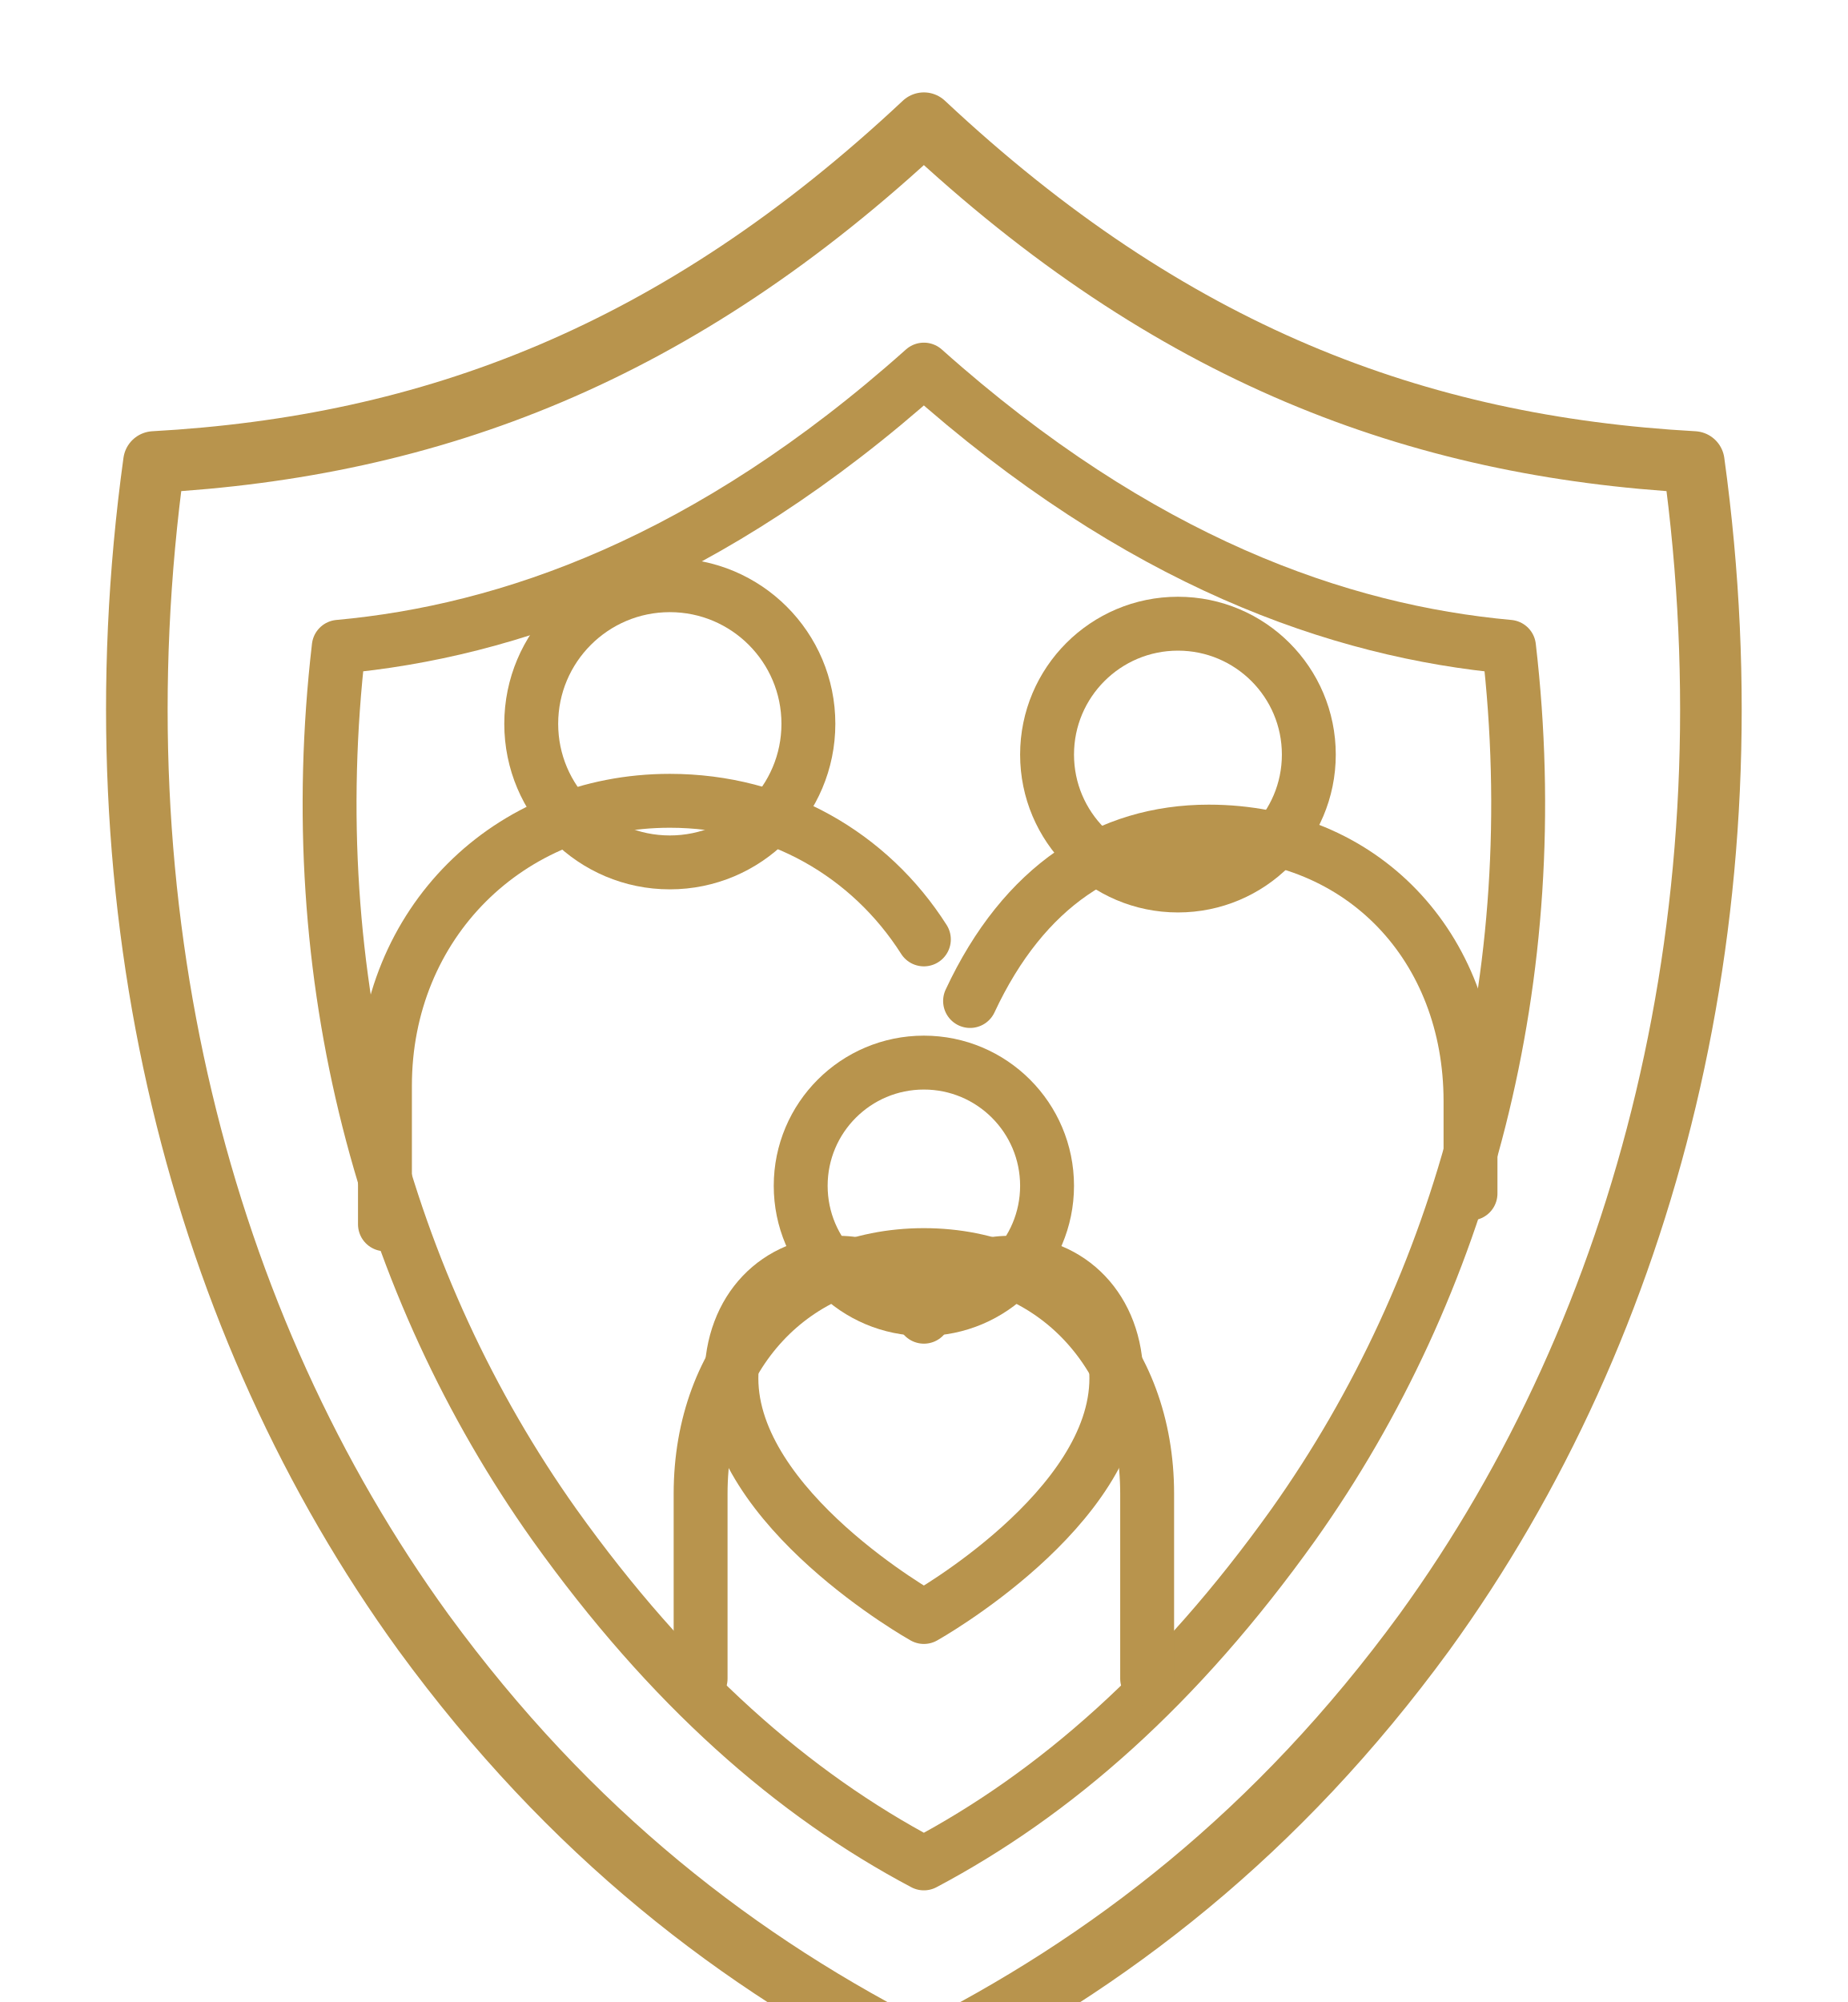
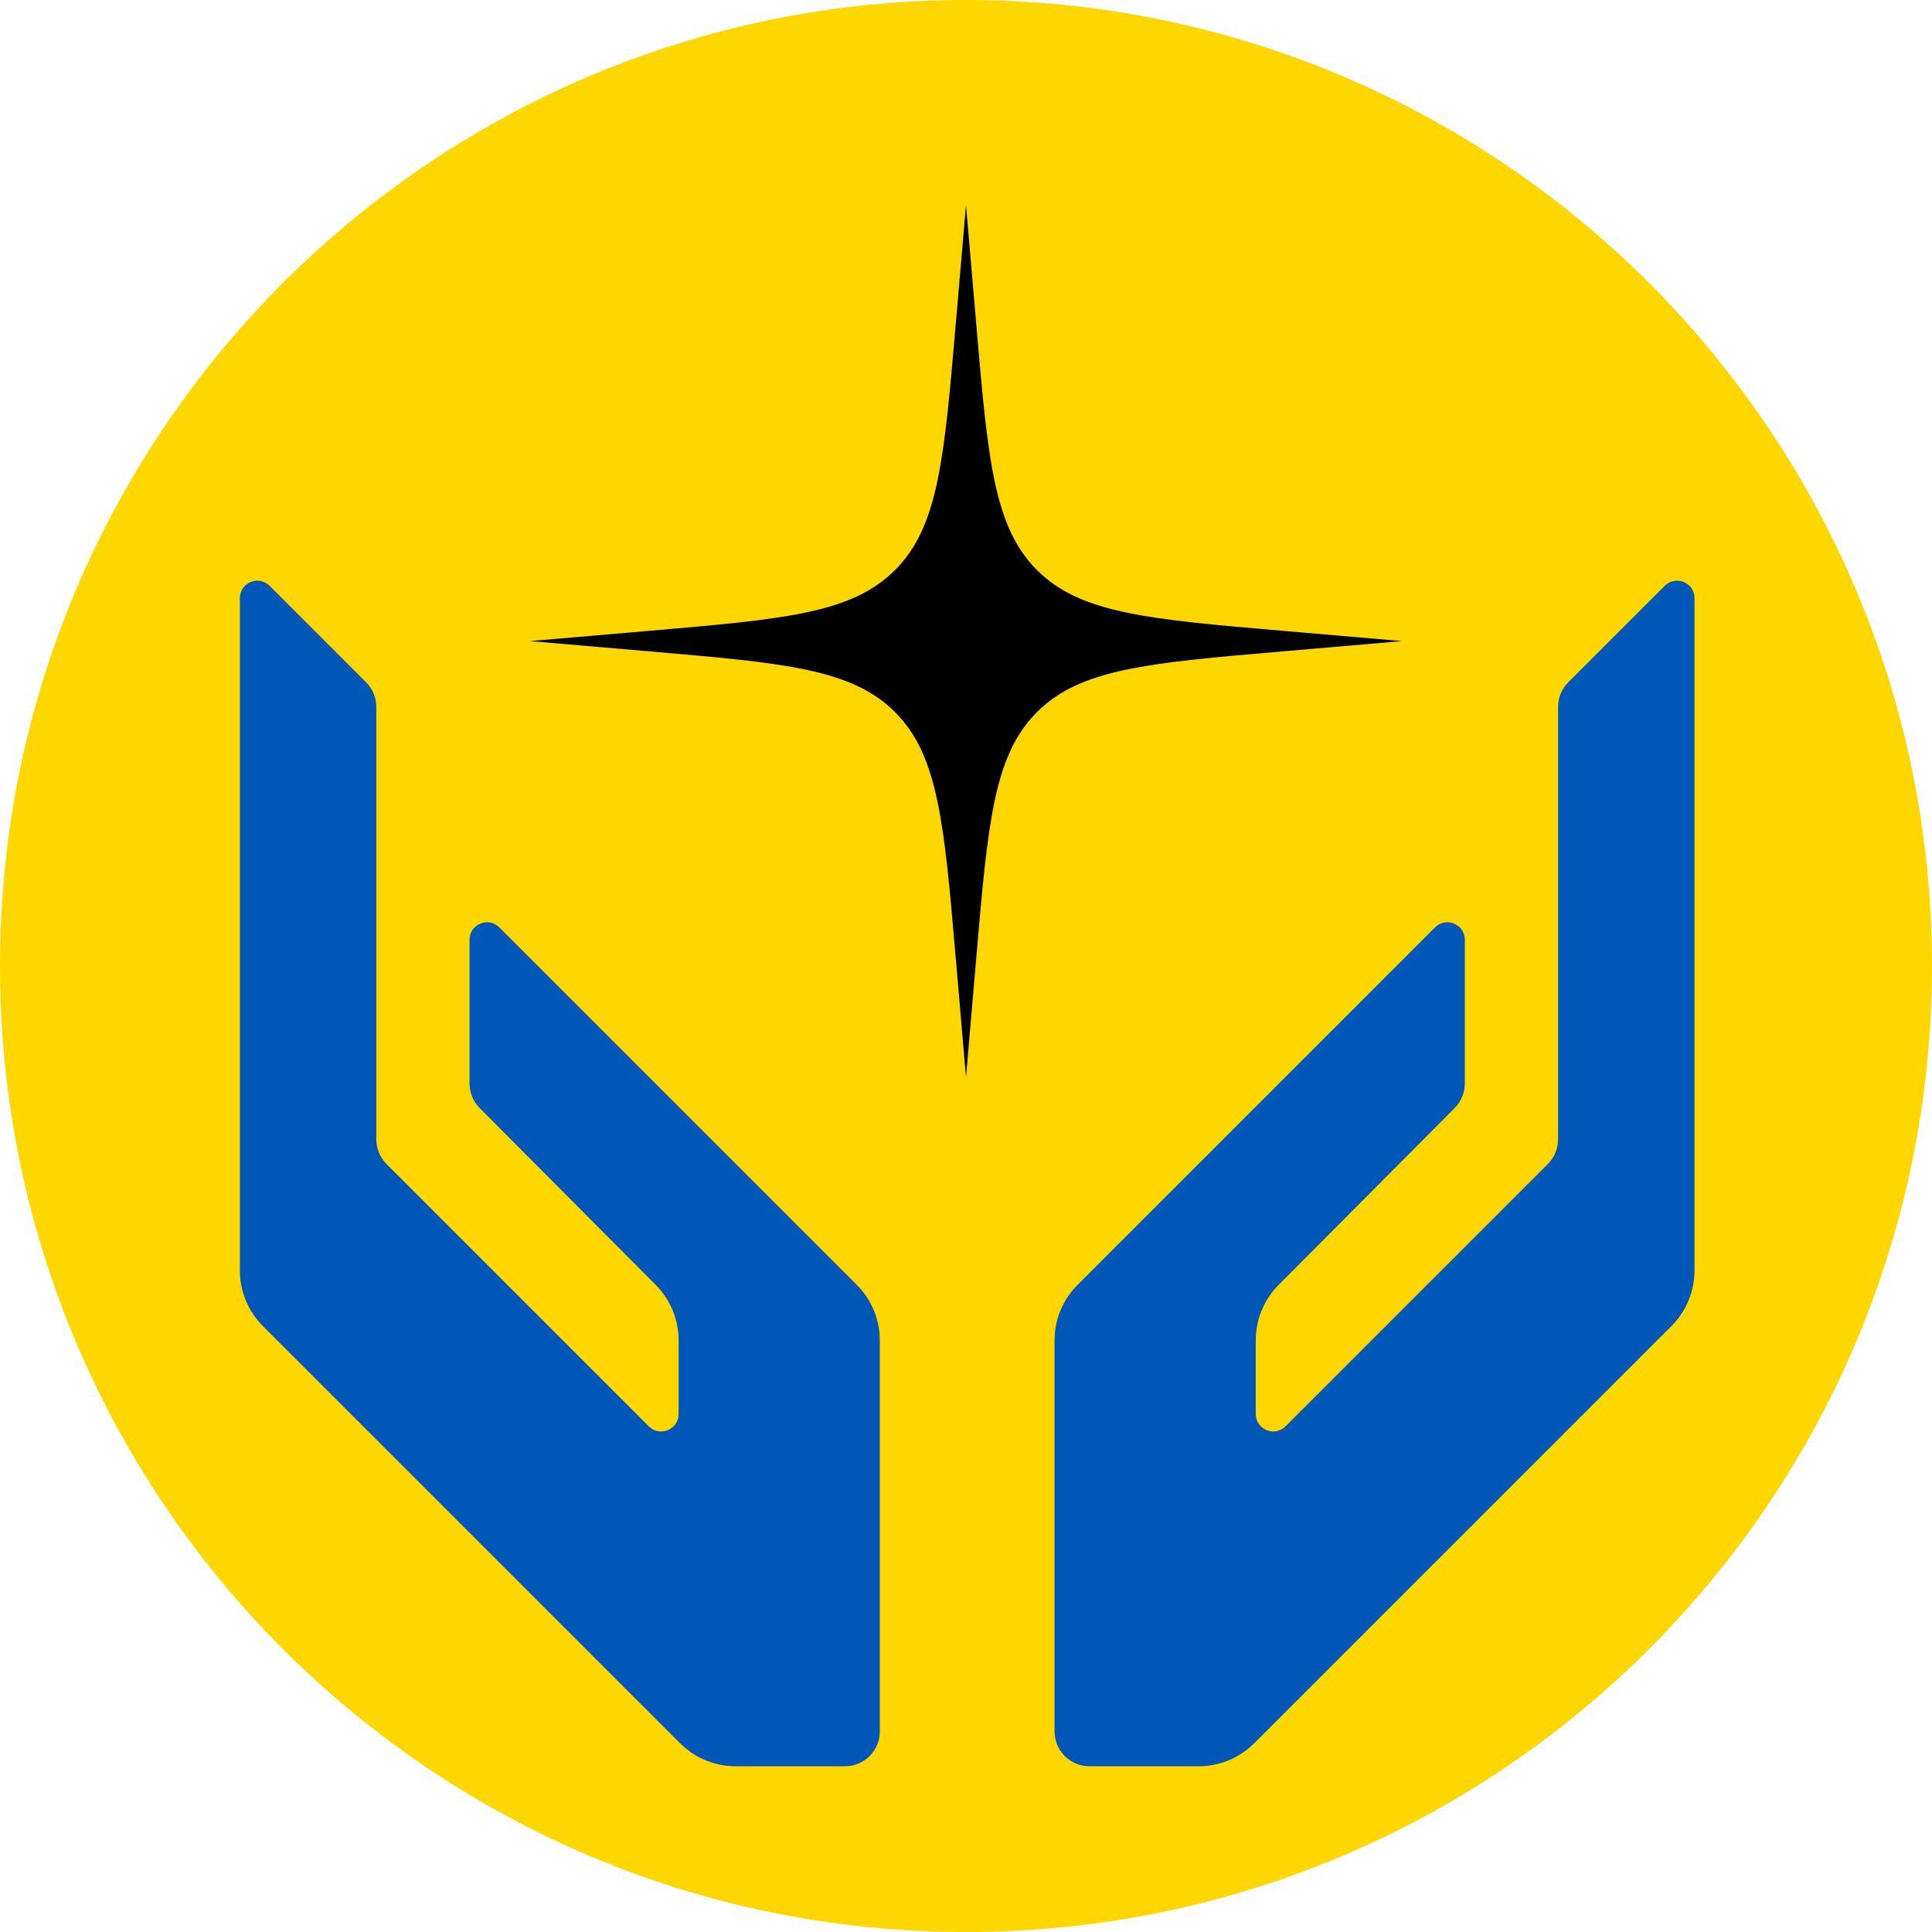
- <svg xmlns="http://www.w3.org/2000/svg" viewBox="0 0 240 260" fill="none">
-   <path d="M120 16C88 46 56 58 20 60c-8 58 6 112 35 152 19 26 41 43 65 55 24-12 46-29 65-55 29-40 43-94 35-152-36-2-68-14-100-44Z" stroke="#B8944D" stroke-width="8" stroke-linejoin="round" />
-   <path d="M120 48C92 73 66 82 44 84c-5 43 6 83 28 114 15 21 31 35 48 44 17-9 33-23 48-44 22-31 33-71 28-114-22-2-48-11-76-36Z" stroke="#B8944D" stroke-width="7" stroke-linejoin="round" />
-   <circle cx="87" cy="94" r="18" stroke="#B8944D" stroke-width="7" />
-   <path d="M50 159v-18c0-21 16-37 37-37 14 0 26 7 33 18" stroke="#B8944D" stroke-width="7" stroke-linecap="round" />
-   <circle cx="153" cy="98" r="17" stroke="#B8944D" stroke-width="7" />
-   <path d="M126 130c7-15 18-22 31-22 20 0 34 15 34 35v12" stroke="#B8944D" stroke-width="7" stroke-linecap="round" />
-   <circle cx="120" cy="154" r="16" stroke="#B8944D" stroke-width="7" />
-   <path d="M91 218v-24c0-18 12-31 29-31s29 13 29 31v24" stroke="#B8944D" stroke-width="7" stroke-linecap="round" />
-   <path d="M120 210s-25-14-25-31c0-9 6-15 14-15 5 0 9 3 11 7 2-4 6-7 11-7 8 0 14 6 14 15 0 17-25 31-25 31Z" stroke="#B8944D" stroke-width="7" stroke-linejoin="round" />
+ <svg xmlns="http://www.w3.org/2000/svg" width="886" height="886" viewBox="0 0 886 886" fill="none">
+   <circle cx="443" cy="443" r="429" fill="#FFD700" stroke="#FFD700" stroke-width="28" />
+   <path d="M120.544 608.085L311.915 799.456C318.666 806.207 327.823 810 337.37 810H387.481C396.318 810 403.481 802.837 403.481 794V614.703C403.481 605.156 399.688 595.999 392.937 589.248L228.986 425.297C223.946 420.257 215.329 423.826 215.329 430.953V496.86C215.329 501.09 217.005 505.148 219.989 508.147L300.721 589.258C307.436 596.004 311.206 605.136 311.206 614.654V648.447C311.206 655.574 302.589 659.143 297.549 654.104L177.254 533.808C174.253 530.808 172.567 526.738 172.567 522.495V324.195C172.567 319.951 170.882 315.882 167.881 312.881L123.657 268.657C118.617 263.617 110 267.186 110 274.314V582.629C110 592.177 113.793 601.334 120.544 608.085Z" fill="#0057B7" />
+   <path d="M766.541 608.085L575.17 799.456C568.419 806.207 559.262 810 549.715 810H499.604C490.767 810 483.604 802.837 483.604 794V614.703C483.604 605.156 487.397 595.999 494.148 589.248L658.099 425.297C663.139 420.257 671.756 423.826 671.756 430.953V496.86C671.756 501.09 670.08 505.148 667.096 508.147L586.364 589.258C579.649 596.004 575.879 605.136 575.879 614.654V648.447C575.879 655.574 584.496 659.143 589.536 654.104L709.831 533.808C712.832 530.808 714.518 526.738 714.518 522.495V324.195C714.518 319.951 716.203 315.882 719.204 312.881L763.428 268.657C768.468 263.617 777.085 267.186 777.085 274.314V582.629C777.085 592.177 773.292 601.334 766.541 608.085Z" fill="#0057B7" />
+   <path d="M443 94L447.733 149.03C453.04 210.731 455.693 241.582 475.556 261.444C495.418 281.307 526.269 283.96 587.97 289.267L643 294L587.97 298.733C526.269 304.04 495.418 306.693 475.556 326.556C455.693 346.418 453.04 377.269 447.733 438.97L443 494L438.267 438.97C432.96 377.269 430.307 346.418 410.444 326.556C390.582 306.693 359.731 304.04 298.03 298.733L243 294L298.03 289.267C359.731 283.96 390.582 281.307 410.444 261.444C430.307 241.582 432.96 210.731 438.267 149.03L443 94Z" fill="black" />
</svg>
